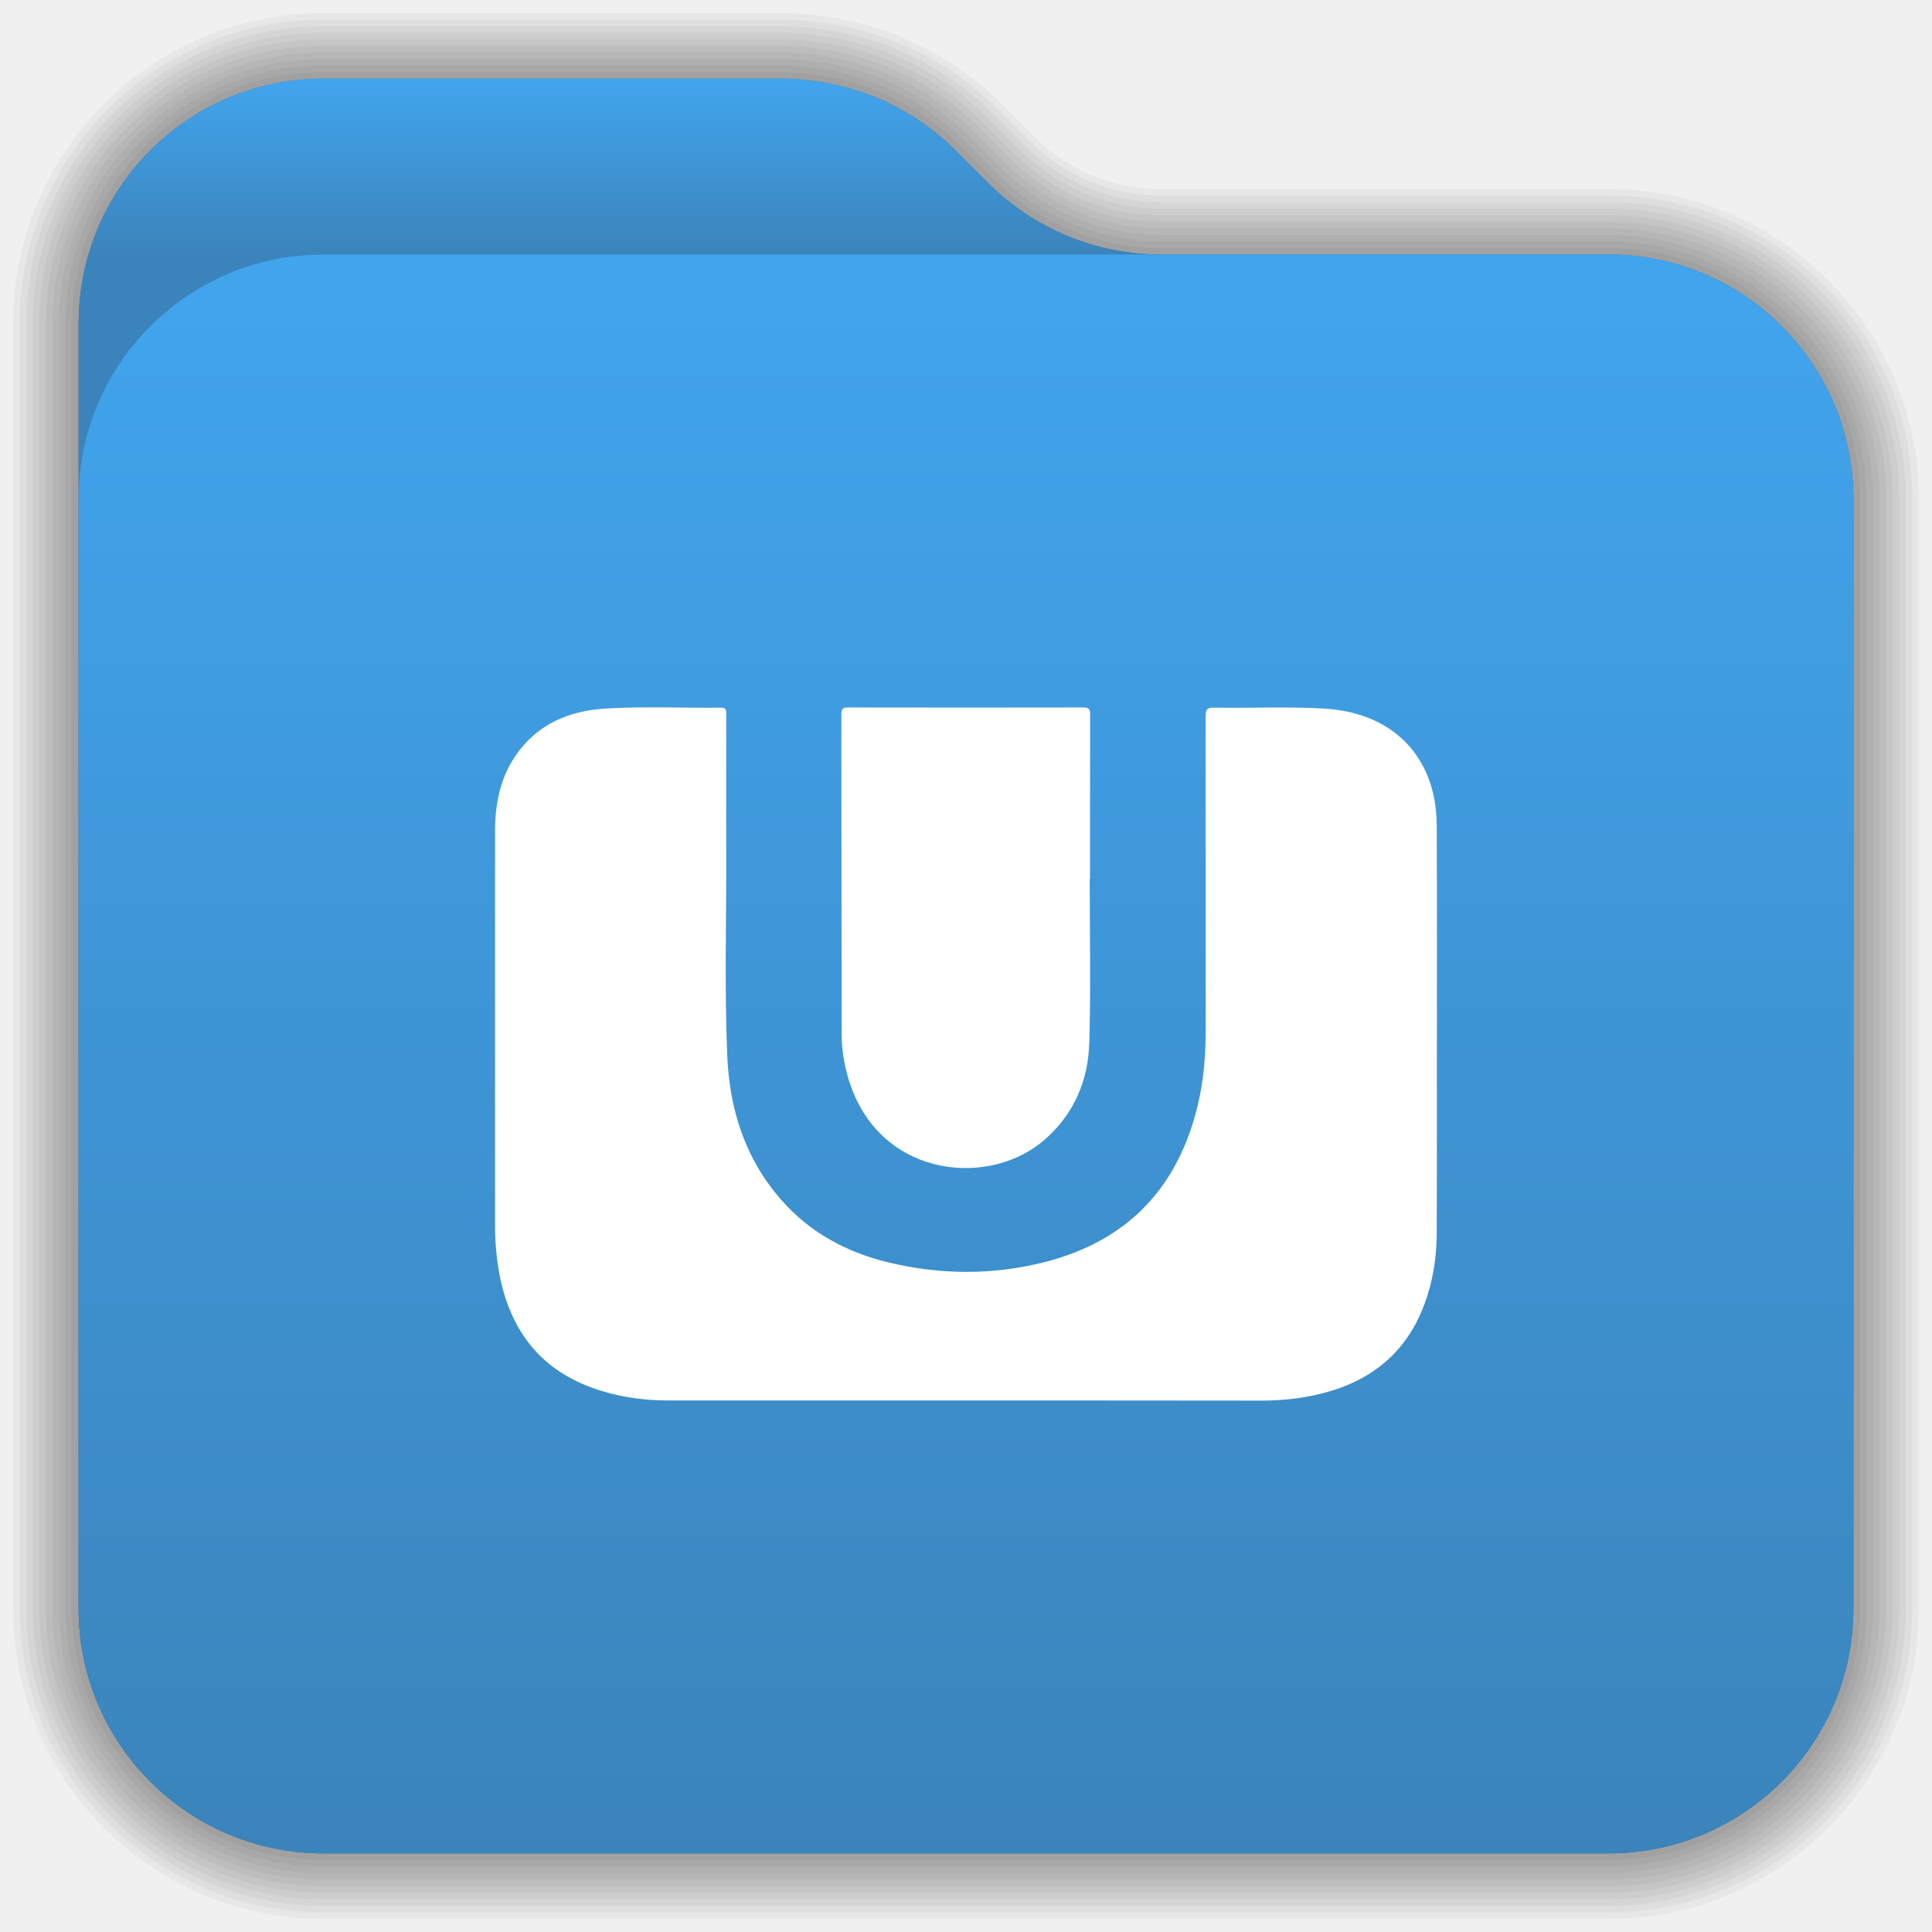
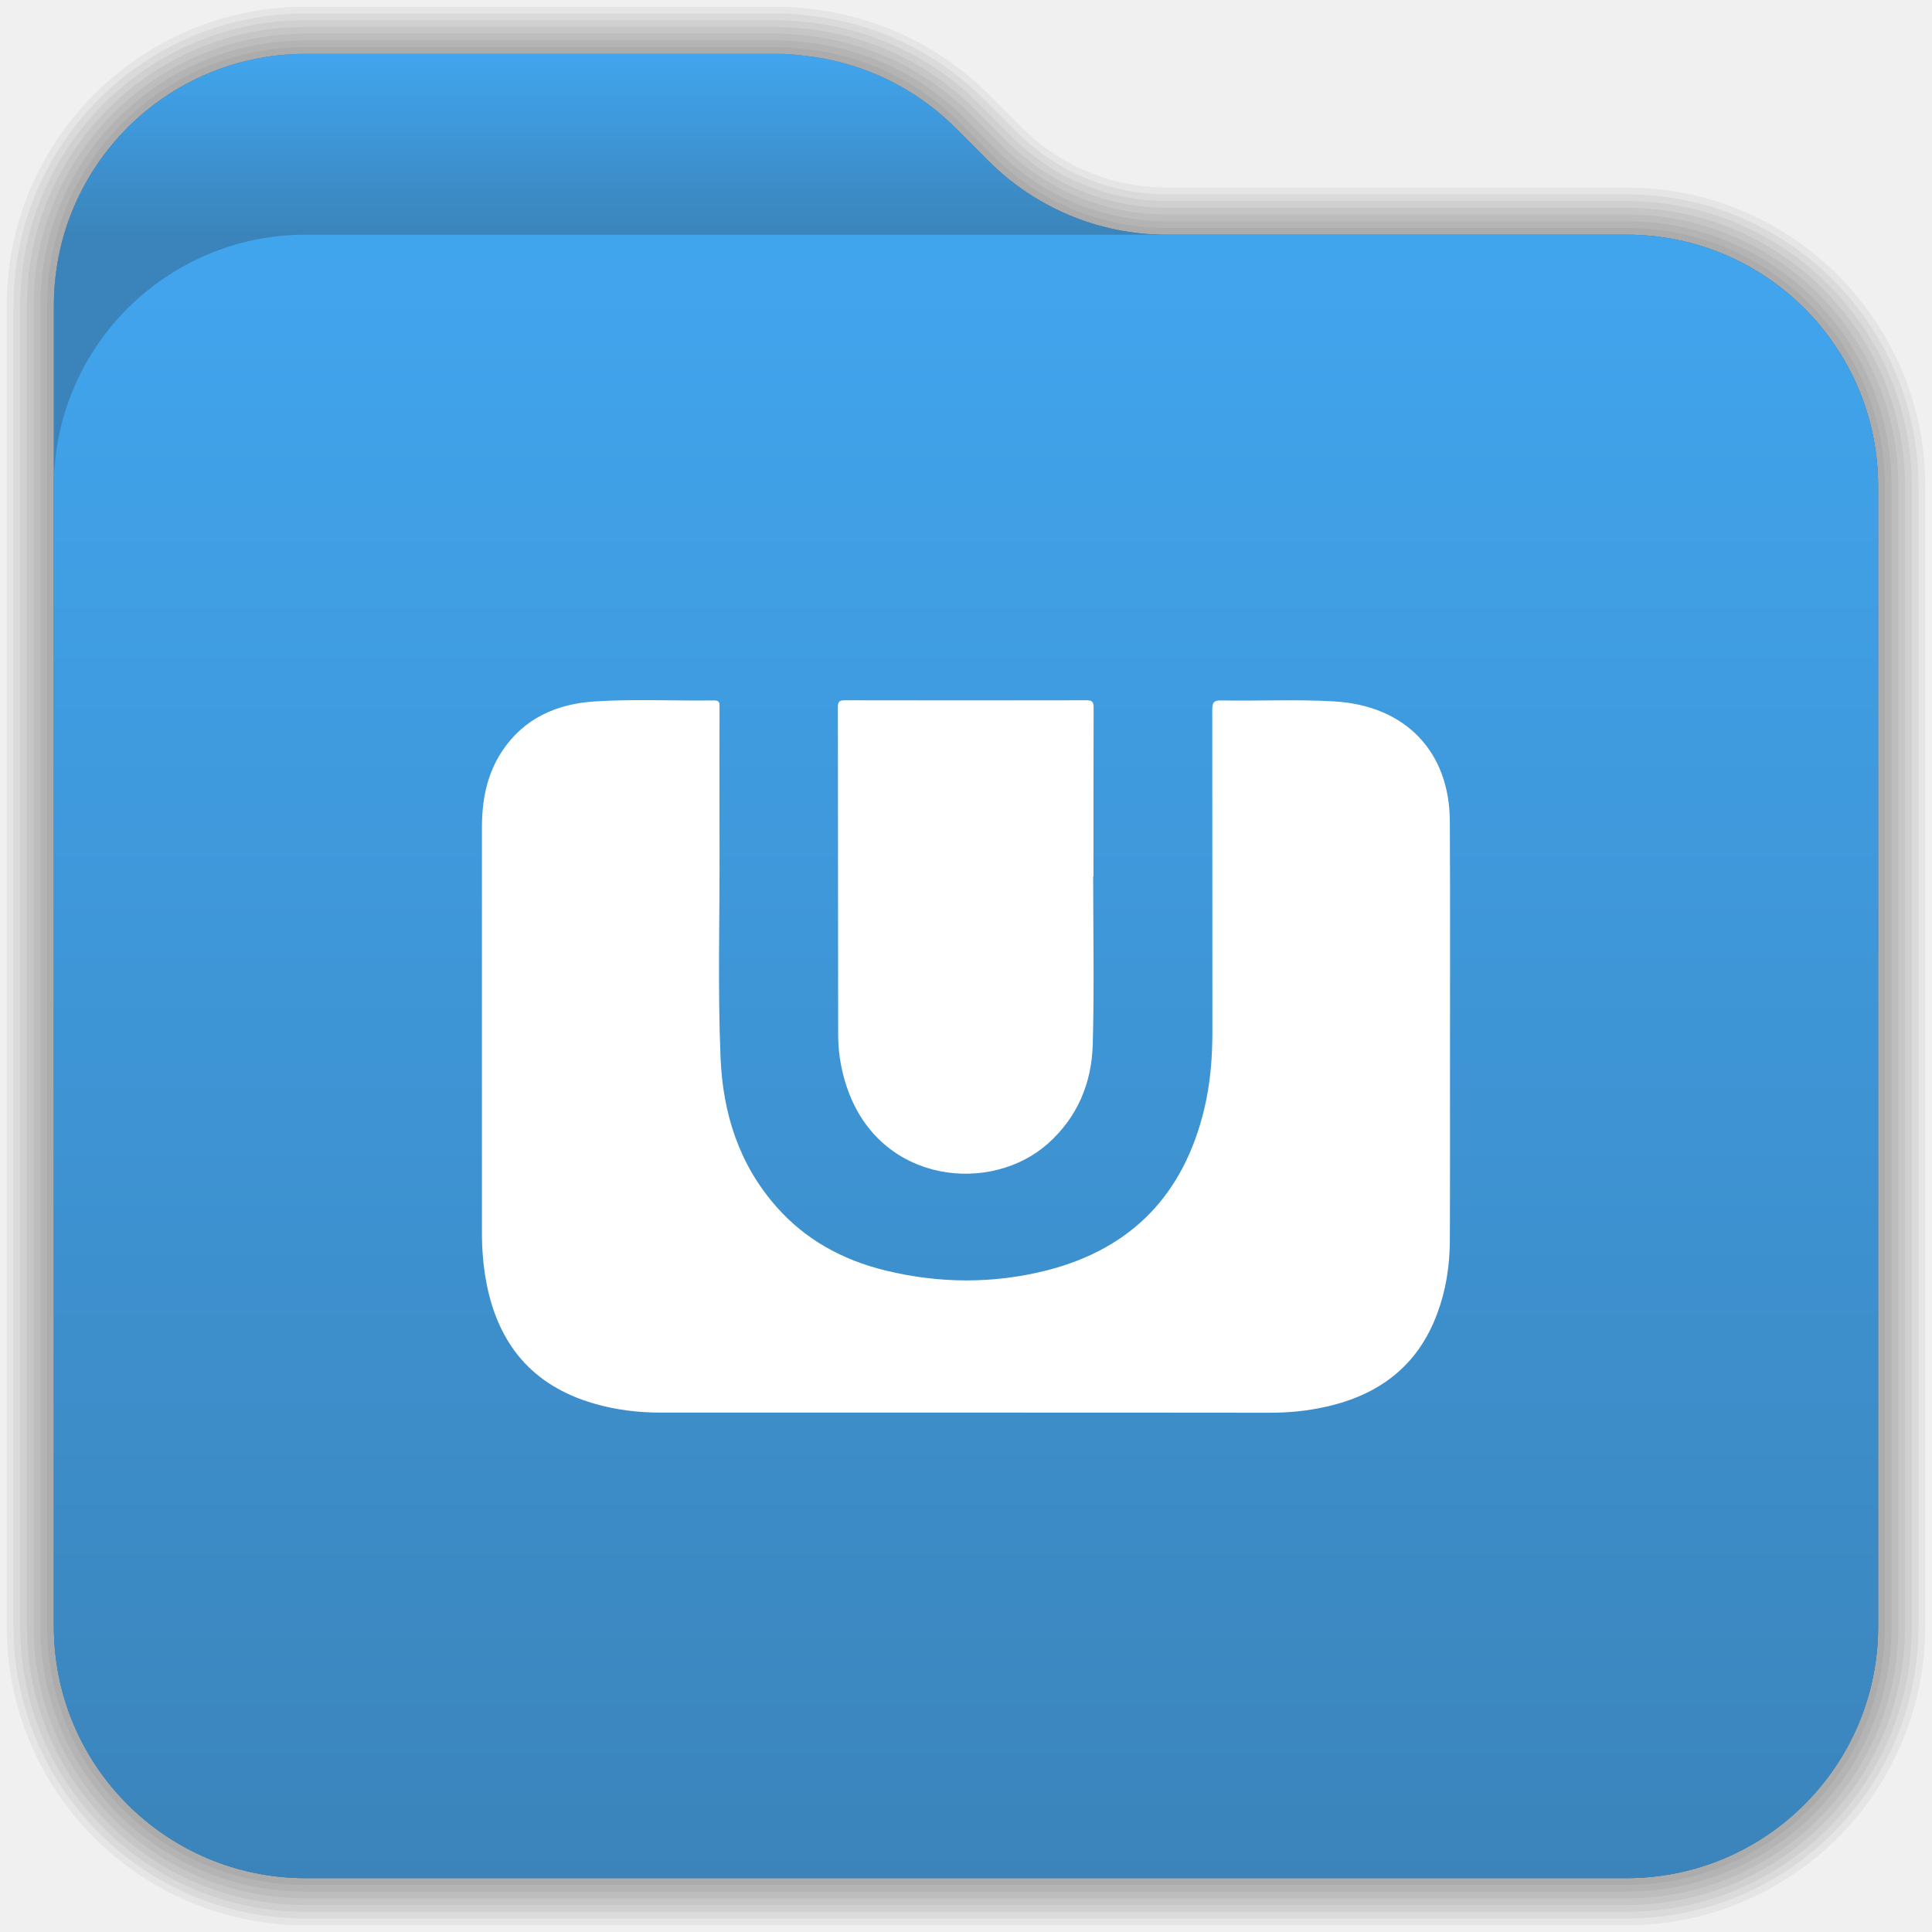
- <svg xmlns="http://www.w3.org/2000/svg" xmlns:xlink="http://www.w3.org/1999/xlink" width="512" height="512" viewBox="-6 -6 147.467 147.467" version="1.1" id="svg1" xml:space="preserve">
+ <svg xmlns="http://www.w3.org/2000/svg" xmlns:xlink="http://www.w3.org/1999/xlink" width="512" height="512" viewBox="-4 -4 143.467 143.467" version="1.1" id="svg1" xml:space="preserve">
  <defs id="defs1">
    <linearGradient id="linearGradient17">
      <stop style="stop-color:#e5e5e5;stop-opacity:1;" offset="0" id="stop17" />
      <stop style="stop-color:#a8a8a8;stop-opacity:1;" offset="1" id="stop18" />
    </linearGradient>
    <linearGradient id="linearGradient15">
      <stop style="stop-color:#e5e5e5;stop-opacity:1;" offset="0" id="stop15" />
      <stop style="stop-color:#a8a8a8;stop-opacity:1;" offset="1" id="stop16" />
    </linearGradient>
    <linearGradient xlink:href="#linearGradient15" id="linearGradient16" x1="55.033" y1="6.35" x2="55.033" y2="18.521" gradientUnits="userSpaceOnUse" />
    <linearGradient xlink:href="#linearGradient17" id="linearGradient18" x1="67.733" y1="18.521" x2="67.733" y2="129.117" gradientUnits="userSpaceOnUse" />
    <linearGradient id="a" gradientUnits="userSpaceOnUse" x1="24.415" y1="564.872" x2="104.743" y2="551.509" gradientTransform="translate(-0.005,-473.426)">
      <stop offset=".037" style="stop-color:#fff" id="stop168645" />
      <stop offset=".896" style="stop-color:#898cbf" id="stop168647" />
    </linearGradient>
    <linearGradient id="b" gradientUnits="userSpaceOnUse" x1="28.461" y1="68.837" x2="54.049" y2="68.837" gradientTransform="matrix(1,0,0,-1,-0.045,123.99)">
      <stop offset="0" style="stop-color:#6e70a9" id="stop168656" />
      <stop offset=".969" style="stop-color:#514a8e" id="stop168658" />
    </linearGradient>
    <linearGradient id="c" gradientUnits="userSpaceOnUse" x1="53.857" y1="61.681" x2="54.185" y2="61.681" gradientTransform="matrix(1,0,0,-1,-0.045,123.99)">
      <stop offset="0" style="stop-color:#6e70a9" id="stop168663" />
      <stop offset=".969" style="stop-color:#514a8e" id="stop168665" />
    </linearGradient>
    <linearGradient id="d" gradientUnits="userSpaceOnUse" x1="64.085" y1="540.326" x2="108.726" y2="569.631" gradientTransform="translate(-0.005,-473.426)">
      <stop offset="0" style="stop-color:#4c5284" id="stop168676" />
      <stop offset="1" style="stop-color:#8789bc" id="stop168678" />
    </linearGradient>
    <linearGradient id="e" gradientUnits="userSpaceOnUse" x1="53.464" y1="596.999" x2="53.153" y2="577.096" gradientTransform="translate(-0.005,-473.426)">
      <stop offset=".11" style="stop-color:#4c407e" id="stop168685" />
      <stop offset=".89" style="stop-color:#669" id="stop168687" />
      <stop offset="1" style="stop-color:#a7b3d9" id="stop168689" />
      <stop offset="1" style="stop-color:#9ba5cd" id="stop168691" />
    </linearGradient>
    <linearGradient id="f" gradientUnits="userSpaceOnUse" x1="4.824" y1="553.133" x2="66.026" y2="536.123" gradientTransform="translate(-0.005,-473.426)">
      <stop offset=".233" style="stop-color:#669" id="stop168702" />
      <stop offset=".724" style="stop-color:#a7b3d9" id="stop168704" />
    </linearGradient>
    <linearGradient id="g" gradientUnits="userSpaceOnUse" x1="5.882" y1="556.931" x2="67.08" y2="539.924" gradientTransform="translate(-0.005,-473.426)">
      <stop offset=".233" style="stop-color:#669" id="stop168709" />
      <stop offset=".991" style="stop-color:#a7b3d9" id="stop168711" />
    </linearGradient>
    <linearGradient id="h" gradientUnits="userSpaceOnUse" x1="19.586" y1="559.814" x2="43.921" y2="572.836" gradientTransform="translate(-0.005,-473.426)">
      <stop offset="0" style="stop-color:#6e70a9" id="stop168722" />
      <stop offset=".969" style="stop-color:#514a8e" id="stop168724" />
    </linearGradient>
    <linearGradient id="i" gradientUnits="userSpaceOnUse" x1="55.735" y1="495.654" x2="71.185" y2="503.171" gradientTransform="translate(-0.005,-473.426)">
      <stop offset=".037" style="stop-color:#9ea5d3" id="stop168731" />
      <stop offset=".902" style="stop-color:#7675ae" id="stop168733" />
    </linearGradient>
    <linearGradient id="k" gradientUnits="userSpaceOnUse" x1="49.386" y1="477.947" x2="45.741" y2="518.442" gradientTransform="matrix(0.6006141,0,0,0.6006141,49.40835,-248.2768)">
      <stop offset="0" style="stop-color:#aaacd2" id="stop168747" />
      <stop offset=".626" style="stop-color:#fcfafb" id="stop168749" />
    </linearGradient>
    <linearGradient id="l" gradientUnits="userSpaceOnUse" x1="71.78" y1="473.265" x2="68.135" y2="513.761" gradientTransform="matrix(0.6006141,0,0,0.6006141,49.40835,-248.2768)">
      <stop offset=".674" style="stop-color:#aaacd2" id="stop168754" />
      <stop offset="1" style="stop-color:#fcfafb" id="stop168756" />
    </linearGradient>
    <linearGradient data-orig="1c90e5,1469a8" x1="55.033" y1="6.35" x2="55.033" y2="18.521" gradientUnits="userSpaceOnUse" id="linearGradient16_tint">
      <stop style="stop-color:#41a5ee;stop-opacity:1;" offset="0" />
      <stop style="stop-color:#3b84bb;stop-opacity:1;" offset="1" />
    </linearGradient>
    <linearGradient data-orig="1c90e5,1469a8" x1="67.733" y1="18.521" x2="67.733" y2="129.117" gradientUnits="userSpaceOnUse" id="linearGradient18_tint">
      <stop style="stop-color:#41a5ee;stop-opacity:1;" offset="0" />
      <stop style="stop-color:#3b84bb;stop-opacity:1;" offset="1" />
    </linearGradient>
  </defs>
  <g id="layer1">
    <g id="folder-shadow" style="fill:#000000;stroke:#000000;stroke-linejoin:round" transform="matrix(1.103449,0,0,1.103449,-7.006964,-7.006964)">
-       <path d="M 23.283,6.35 C 13.931,6.35 6.35,13.931 6.35,23.283 v 88.9 c -4.4e-6,9.352 7.581,16.933 16.933,16.933 h 88.9 c 9.352,0 16.933,-7.581 16.933,-16.933 V 35.454 c 0,-9.352 -7.581,-16.933 -16.933,-16.933 H 81.206 c -4.482,-0.007 -8.778,-1.79 -11.947,-4.959 h -5.17e-4 L 67.006,11.31 C 64.233,8.55 60.589,6.836 56.694,6.459 56.144,6.386 55.589,6.35 55.033,6.35 h -0.009 z" style="fill-opacity:0.04;stroke-opacity:0.04;stroke-width:9.062" />
-       <path d="M 23.283,6.35 C 13.931,6.35 6.35,13.931 6.35,23.283 v 88.9 c -4.4e-6,9.352 7.581,16.933 16.933,16.933 h 88.9 c 9.352,0 16.933,-7.581 16.933,-16.933 V 35.454 c 0,-9.352 -7.581,-16.933 -16.933,-16.933 H 81.206 c -4.482,-0.007 -8.778,-1.79 -11.947,-4.959 h -5.17e-4 L 67.006,11.31 C 64.233,8.55 60.589,6.836 56.694,6.459 56.144,6.386 55.589,6.35 55.033,6.35 h -0.009 z" style="fill-opacity:0.04;stroke-opacity:0.04;stroke-width:8.156" />
-       <path d="M 23.283,6.35 C 13.931,6.35 6.35,13.931 6.35,23.283 v 88.9 c -4.4e-6,9.352 7.581,16.933 16.933,16.933 h 88.9 c 9.352,0 16.933,-7.581 16.933,-16.933 V 35.454 c 0,-9.352 -7.581,-16.933 -16.933,-16.933 H 81.206 c -4.482,-0.007 -8.778,-1.79 -11.947,-4.959 h -5.17e-4 L 67.006,11.31 C 64.233,8.55 60.589,6.836 56.694,6.459 56.144,6.386 55.589,6.35 55.033,6.35 h -0.009 z" style="fill-opacity:0.04;stroke-opacity:0.04;stroke-width:7.250" />
-       <path d="M 23.283,6.35 C 13.931,6.35 6.35,13.931 6.35,23.283 v 88.9 c -4.4e-6,9.352 7.581,16.933 16.933,16.933 h 88.9 c 9.352,0 16.933,-7.581 16.933,-16.933 V 35.454 c 0,-9.352 -7.581,-16.933 -16.933,-16.933 H 81.206 c -4.482,-0.007 -8.778,-1.79 -11.947,-4.959 h -5.17e-4 L 67.006,11.31 C 64.233,8.55 60.589,6.836 56.694,6.459 56.144,6.386 55.589,6.35 55.033,6.35 h -0.009 z" style="fill-opacity:0.04;stroke-opacity:0.04;stroke-width:6.344" />
-       <path d="M 23.283,6.35 C 13.931,6.35 6.35,13.931 6.35,23.283 v 88.9 c -4.4e-6,9.352 7.581,16.933 16.933,16.933 h 88.9 c 9.352,0 16.933,-7.581 16.933,-16.933 V 35.454 c 0,-9.352 -7.581,-16.933 -16.933,-16.933 H 81.206 c -4.482,-0.007 -8.778,-1.79 -11.947,-4.959 h -5.17e-4 L 67.006,11.31 C 64.233,8.55 60.589,6.836 56.694,6.459 56.144,6.386 55.589,6.35 55.033,6.35 h -0.009 z" style="fill-opacity:0.04;stroke-opacity:0.04;stroke-width:5.437" />
-       <path d="M 23.283,6.35 C 13.931,6.35 6.35,13.931 6.35,23.283 v 88.9 c -4.4e-6,9.352 7.581,16.933 16.933,16.933 h 88.9 c 9.352,0 16.933,-7.581 16.933,-16.933 V 35.454 c 0,-9.352 -7.581,-16.933 -16.933,-16.933 H 81.206 c -4.482,-0.007 -8.778,-1.79 -11.947,-4.959 h -5.17e-4 L 67.006,11.31 C 64.233,8.55 60.589,6.836 56.694,6.459 56.144,6.386 55.589,6.35 55.033,6.35 h -0.009 z" style="fill-opacity:0.04;stroke-opacity:0.04;stroke-width:4.531" />
-       <path d="M 23.283,6.35 C 13.931,6.35 6.35,13.931 6.35,23.283 v 88.9 c -4.4e-6,9.352 7.581,16.933 16.933,16.933 h 88.9 c 9.352,0 16.933,-7.581 16.933,-16.933 V 35.454 c 0,-9.352 -7.581,-16.933 -16.933,-16.933 H 81.206 c -4.482,-0.007 -8.778,-1.79 -11.947,-4.959 h -5.17e-4 L 67.006,11.31 C 64.233,8.55 60.589,6.836 56.694,6.459 56.144,6.386 55.589,6.35 55.033,6.35 h -0.009 z" style="fill-opacity:0.04;stroke-opacity:0.04;stroke-width:3.625" />
-       <path d="M 23.283,6.35 C 13.931,6.35 6.35,13.931 6.35,23.283 v 88.9 c -4.4e-6,9.352 7.581,16.933 16.933,16.933 h 88.9 c 9.352,0 16.933,-7.581 16.933,-16.933 V 35.454 c 0,-9.352 -7.581,-16.933 -16.933,-16.933 H 81.206 c -4.482,-0.007 -8.778,-1.79 -11.947,-4.959 h -5.17e-4 L 67.006,11.31 C 64.233,8.55 60.589,6.836 56.694,6.459 56.144,6.386 55.589,6.35 55.033,6.35 h -0.009 z" style="fill-opacity:0.04;stroke-opacity:0.04;stroke-width:2.719" />
-       <path d="M 23.283,6.35 C 13.931,6.35 6.35,13.931 6.35,23.283 v 88.9 c -4.4e-6,9.352 7.581,16.933 16.933,16.933 h 88.9 c 9.352,0 16.933,-7.581 16.933,-16.933 V 35.454 c 0,-9.352 -7.581,-16.933 -16.933,-16.933 H 81.206 c -4.482,-0.007 -8.778,-1.79 -11.947,-4.959 h -5.17e-4 L 67.006,11.31 C 64.233,8.55 60.589,6.836 56.694,6.459 56.144,6.386 55.589,6.35 55.033,6.35 h -0.009 z" style="fill-opacity:0.04;stroke-opacity:0.04;stroke-width:1.812" />
-       <path d="M 23.283,6.35 C 13.931,6.35 6.35,13.931 6.35,23.283 v 88.9 c -4.4e-6,9.352 7.581,16.933 16.933,16.933 h 88.9 c 9.352,0 16.933,-7.581 16.933,-16.933 V 35.454 c 0,-9.352 -7.581,-16.933 -16.933,-16.933 H 81.206 c -4.482,-0.007 -8.778,-1.79 -11.947,-4.959 h -5.17e-4 L 67.006,11.31 C 64.233,8.55 60.589,6.836 56.694,6.459 56.144,6.386 55.589,6.35 55.033,6.35 h -0.009 z" style="fill-opacity:0.04;stroke-opacity:0.04;stroke-width:0.906" />
+       <path d="M 23.283,6.35 C 13.931,6.35 6.35,13.931 6.35,23.283 v 88.9 c -4.4e-6,9.352 7.581,16.933 16.933,16.933 h 88.9 c 9.352,0 16.933,-7.581 16.933,-16.933 V 35.454 c 0,-9.352 -7.581,-16.933 -16.933,-16.933 H 81.206 c -4.482,-0.007 -8.778,-1.79 -11.947,-4.959 h -5.17e-4 L 67.006,11.31 C 64.233,8.55 60.589,6.836 56.694,6.459 56.144,6.386 55.589,6.35 55.033,6.35 h -0.009 z" style="fill-opacity:0.05;stroke-opacity:0.05;stroke-width:6.344" />
+       <path d="M 23.283,6.35 C 13.931,6.35 6.35,13.931 6.35,23.283 v 88.9 c -4.4e-6,9.352 7.581,16.933 16.933,16.933 h 88.9 c 9.352,0 16.933,-7.581 16.933,-16.933 V 35.454 c 0,-9.352 -7.581,-16.933 -16.933,-16.933 H 81.206 c -4.482,-0.007 -8.778,-1.79 -11.947,-4.959 h -5.17e-4 L 67.006,11.31 C 64.233,8.55 60.589,6.836 56.694,6.459 56.144,6.386 55.589,6.35 55.033,6.35 h -0.009 z" style="fill-opacity:0.05;stroke-opacity:0.05;stroke-width:5.437" />
+       <path d="M 23.283,6.35 C 13.931,6.35 6.35,13.931 6.35,23.283 v 88.9 c -4.4e-6,9.352 7.581,16.933 16.933,16.933 h 88.9 c 9.352,0 16.933,-7.581 16.933,-16.933 V 35.454 c 0,-9.352 -7.581,-16.933 -16.933,-16.933 H 81.206 c -4.482,-0.007 -8.778,-1.79 -11.947,-4.959 h -5.17e-4 L 67.006,11.31 C 64.233,8.55 60.589,6.836 56.694,6.459 56.144,6.386 55.589,6.35 55.033,6.35 h -0.009 z" style="fill-opacity:0.05;stroke-opacity:0.05;stroke-width:4.531" />
+       <path d="M 23.283,6.35 C 13.931,6.35 6.35,13.931 6.35,23.283 v 88.9 c -4.4e-6,9.352 7.581,16.933 16.933,16.933 h 88.9 c 9.352,0 16.933,-7.581 16.933,-16.933 V 35.454 c 0,-9.352 -7.581,-16.933 -16.933,-16.933 H 81.206 c -4.482,-0.007 -8.778,-1.79 -11.947,-4.959 h -5.17e-4 L 67.006,11.31 C 64.233,8.55 60.589,6.836 56.694,6.459 56.144,6.386 55.589,6.35 55.033,6.35 h -0.009 z" style="fill-opacity:0.05;stroke-opacity:0.05;stroke-width:3.625" />
+       <path d="M 23.283,6.35 C 13.931,6.35 6.35,13.931 6.35,23.283 v 88.9 c -4.4e-6,9.352 7.581,16.933 16.933,16.933 h 88.9 c 9.352,0 16.933,-7.581 16.933,-16.933 V 35.454 c 0,-9.352 -7.581,-16.933 -16.933,-16.933 H 81.206 c -4.482,-0.007 -8.778,-1.79 -11.947,-4.959 h -5.17e-4 L 67.006,11.31 C 64.233,8.55 60.589,6.836 56.694,6.459 56.144,6.386 55.589,6.35 55.033,6.35 h -0.009 z" style="fill-opacity:0.05;stroke-opacity:0.05;stroke-width:2.719" />
+       <path d="M 23.283,6.35 C 13.931,6.35 6.35,13.931 6.35,23.283 v 88.9 c -4.4e-6,9.352 7.581,16.933 16.933,16.933 h 88.9 c 9.352,0 16.933,-7.581 16.933,-16.933 V 35.454 c 0,-9.352 -7.581,-16.933 -16.933,-16.933 H 81.206 c -4.482,-0.007 -8.778,-1.79 -11.947,-4.959 h -5.17e-4 L 67.006,11.31 C 64.233,8.55 60.589,6.836 56.694,6.459 56.144,6.386 55.589,6.35 55.033,6.35 h -0.009 z" style="fill-opacity:0.05;stroke-opacity:0.05;stroke-width:1.812" />
+       <path d="M 23.283,6.35 C 13.931,6.35 6.35,13.931 6.35,23.283 v 88.9 c -4.4e-6,9.352 7.581,16.933 16.933,16.933 h 88.9 c 9.352,0 16.933,-7.581 16.933,-16.933 V 35.454 c 0,-9.352 -7.581,-16.933 -16.933,-16.933 H 81.206 c -4.482,-0.007 -8.778,-1.79 -11.947,-4.959 h -5.17e-4 L 67.006,11.31 C 64.233,8.55 60.589,6.836 56.694,6.459 56.144,6.386 55.589,6.35 55.033,6.35 h -0.009 z" style="fill-opacity:0.05;stroke-opacity:0.05;stroke-width:0.906" />
    </g>
    <g id="g50" transform="matrix(1.103449,0,0,1.103449,-7.006964,-7.006964)">
      <path id="path46" style="display:inline;fill:url(#linearGradient16_tint);stroke-width:11.943;paint-order:stroke fill markers" d="M 23.283,6.35 C 13.931,6.35 6.35,13.931 6.35,23.283 v 88.9 c -4.4e-6,9.352 7.581,16.933 16.933,16.933 h 88.9 c 9.352,0 16.933,-7.581 16.933,-16.933 V 35.454 c 0,-9.352 -7.581,-16.933 -16.933,-16.933 H 81.206 c -4.482,-0.007 -8.778,-1.79 -11.947,-4.959 h -5.17e-4 L 67.006,11.31 C 64.233,8.55 60.589,6.836 56.694,6.459 56.144,6.386 55.589,6.35 55.033,6.35 h -0.009 z" />
      <path id="path50" style="display:inline;fill:url(#linearGradient18_tint);stroke-width:11.943;paint-order:stroke fill markers" d="m 23.283,18.521 c -9.352,-1e-6 -16.933,7.581 -16.933,16.933 v 76.729 c -4.4e-6,9.352 7.581,16.933 16.933,16.933 h 88.9 c 9.352,0 16.933,-7.581 16.933,-16.933 V 35.454 c 0,-9.352 -7.581,-16.933 -16.933,-16.933 z" />
    </g>
    <path id="path1-2" style="fill:#ffffff;stroke-width:0.107" d="m 58.715,48.002 c -0.388,0 -0.496,0.117 -0.496,0.497 0.011,8.144 0.011,16.277 0.022,24.421 0.011,1.46 0.28,2.887 0.809,4.262 2.588,6.737 10.578,7.467 14.762,3.744 2.211,-1.967 3.258,-4.516 3.333,-7.371 0.119,-4.157 0.032,-8.324 0.032,-12.481 h 0.022 c 0,-4.188 3.39e-4,-8.366 0.011,-12.544 0,-0.402 -0.097,-0.529 -0.529,-0.529 -5.985,0.011 -11.981,0.011 -17.966,0 z m -9.695,0.011 c -2.944,0.042 -5.899,-0.116 -8.843,0.074 -2.858,0.18 -5.273,1.258 -6.891,3.691 -1.143,1.724 -1.499,3.67 -1.499,5.691 v 30.111 c 0,1.248 0.108,2.497 0.345,3.734 0.874,4.495 3.397,7.583 7.958,8.905 1.618,0.476 3.279,0.678 4.951,0.678 h 23.207 c 7.344,0 14.687,-7.3e-4 22.042,0.01 1.37,0 2.739,-0.127 4.076,-0.423 4.022,-0.867 6.924,-3.056 8.358,-6.938 0.647,-1.724 0.927,-3.533 0.938,-5.363 0.021,-4.093 0.011,-8.175 0.011,-12.269 0,-6.314 0.021,-12.639 -0.011,-18.954 -0.032,-5.172 -3.321,-8.566 -8.572,-8.873 -2.793,-0.169 -5.597,-0.021 -8.39,-0.074 -0.528,-0.011 -0.68,0.116 -0.68,0.656 0.011,7.975 3.6e-4,15.949 0.011,23.924 0,1.935 -0.151,3.861 -0.604,5.754 -1.499,6.261 -5.305,10.364 -11.711,11.993 -3.979,1.005 -7.991,0.973 -11.981,0 -3.181,-0.783 -5.931,-2.284 -8.088,-4.738 -2.804,-3.184 -3.979,-6.991 -4.141,-11.095 -0.216,-5.204 -0.054,-10.418 -0.075,-15.632 -0.011,-3.448 0,-6.885 0,-10.333 0,-0.286 0.043,-0.54 -0.41,-0.529 z" />
  </g>
</svg>
